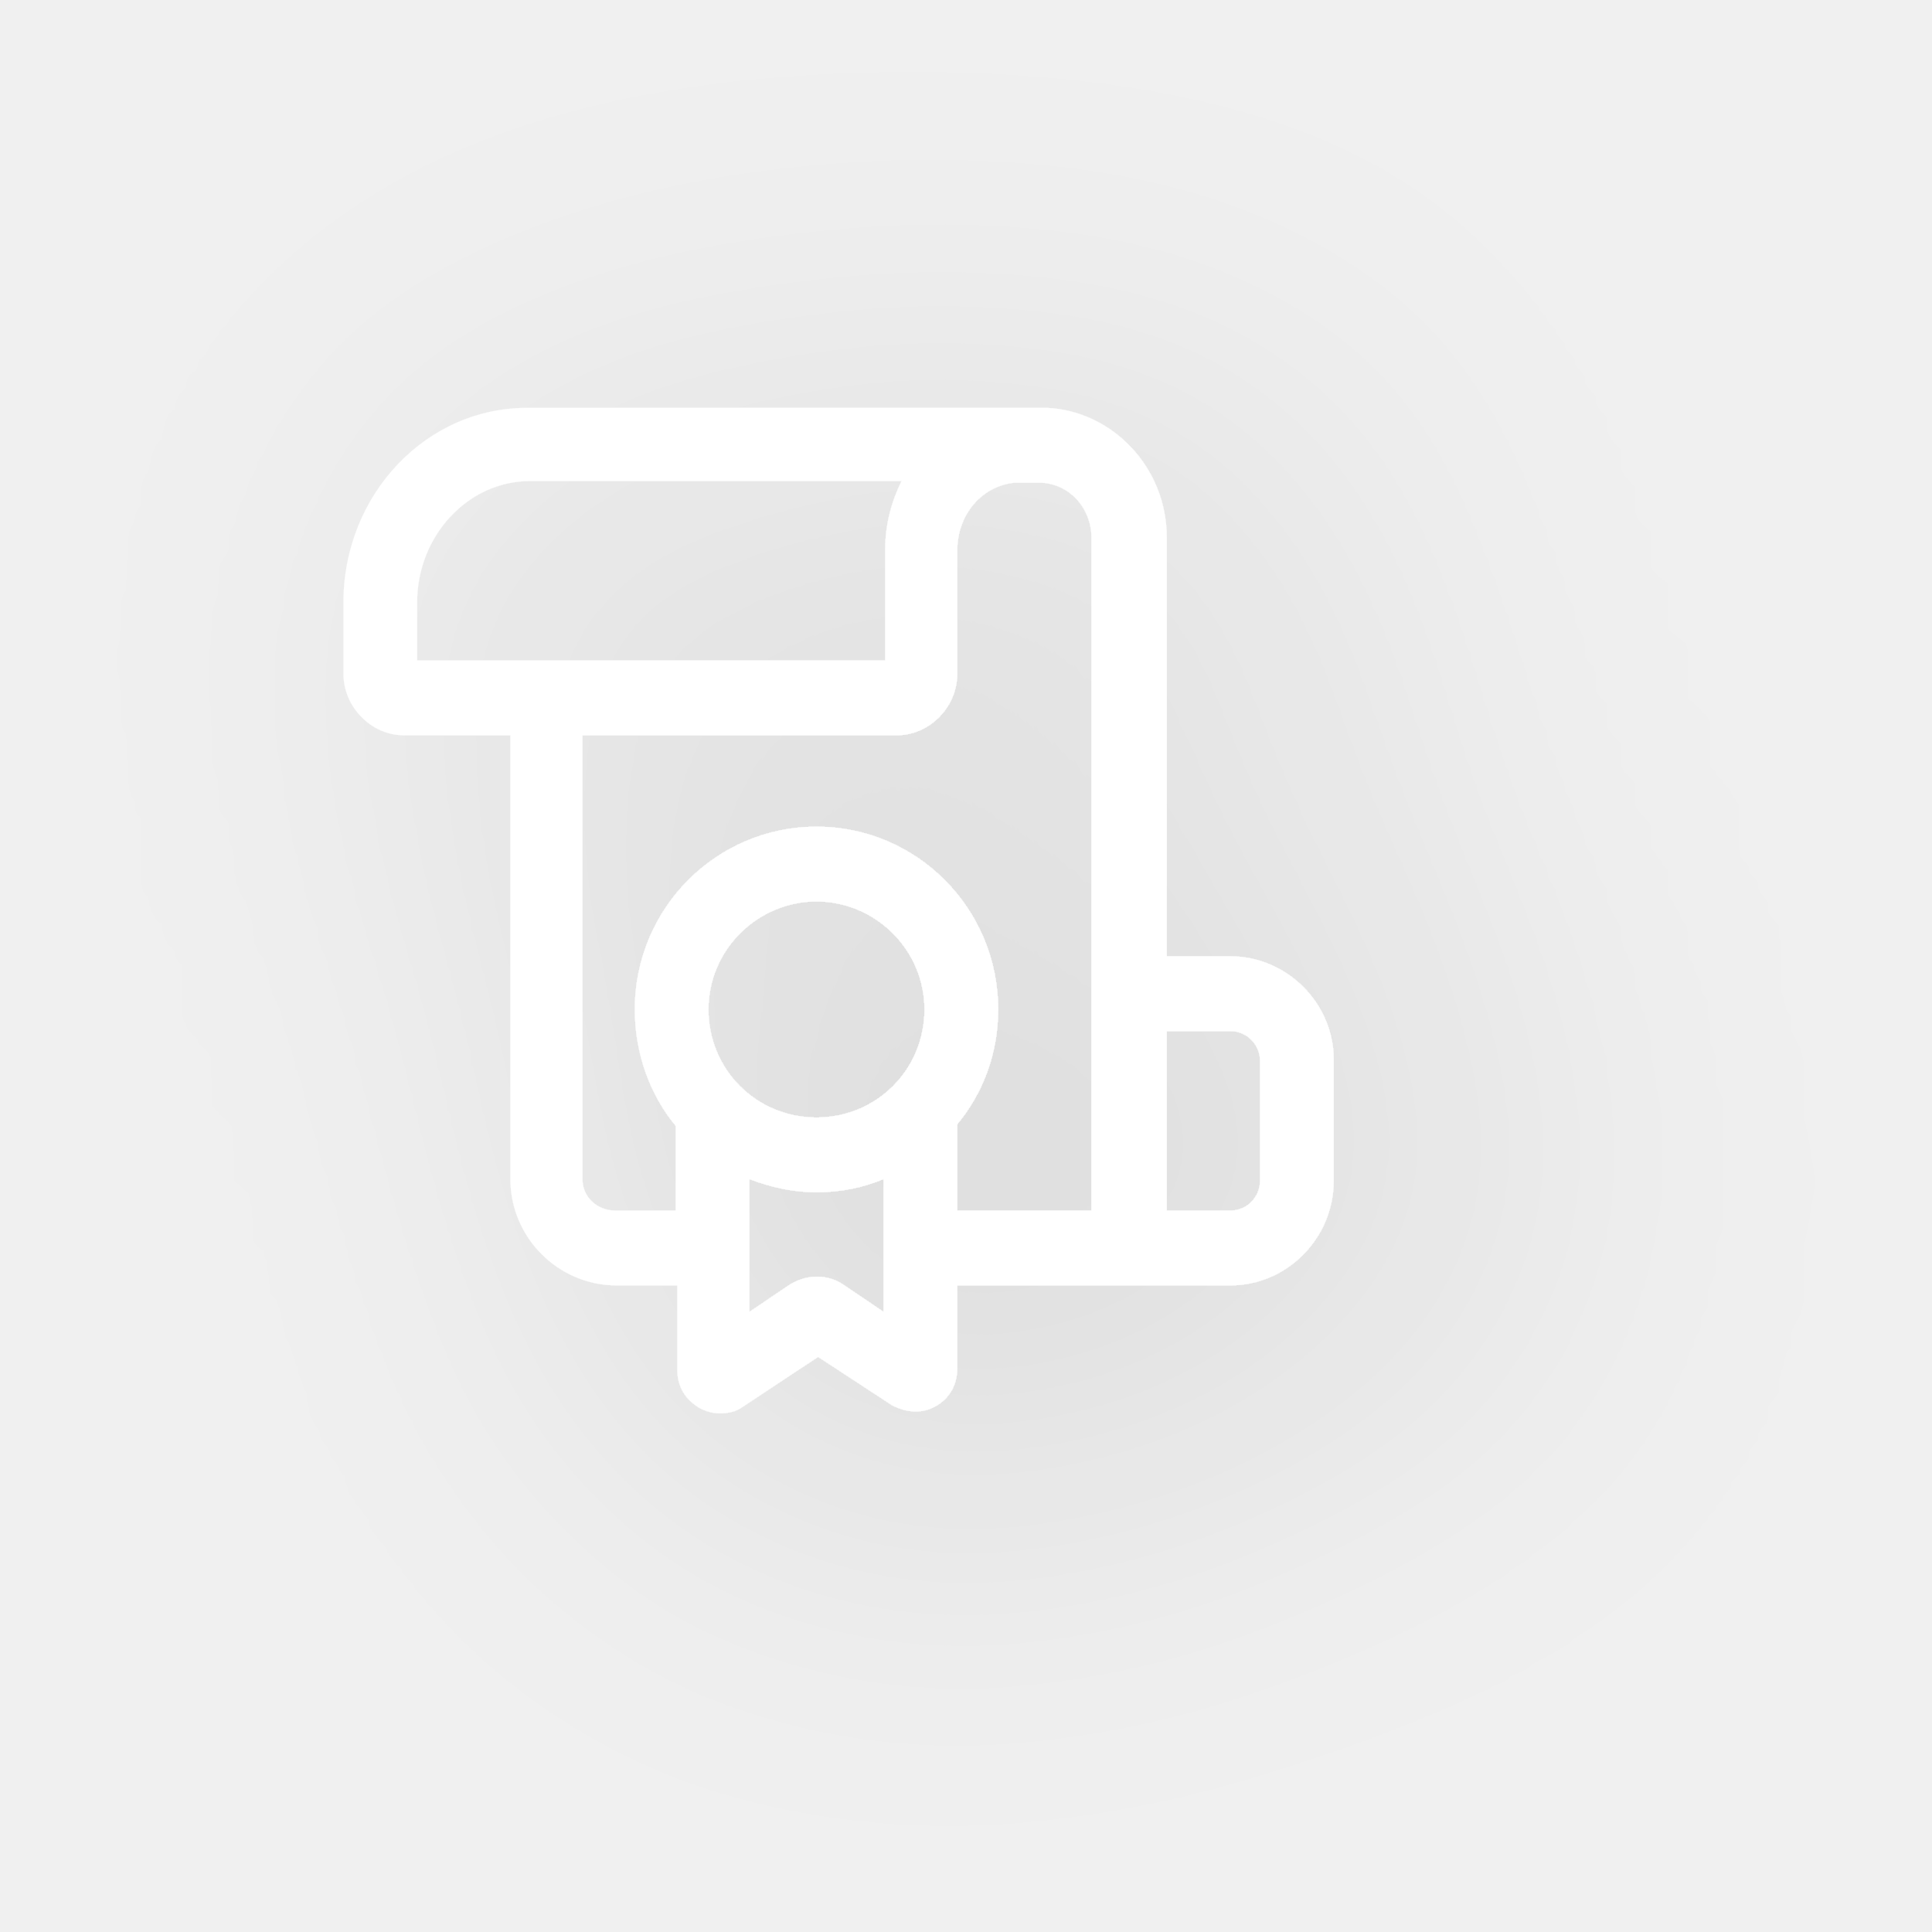
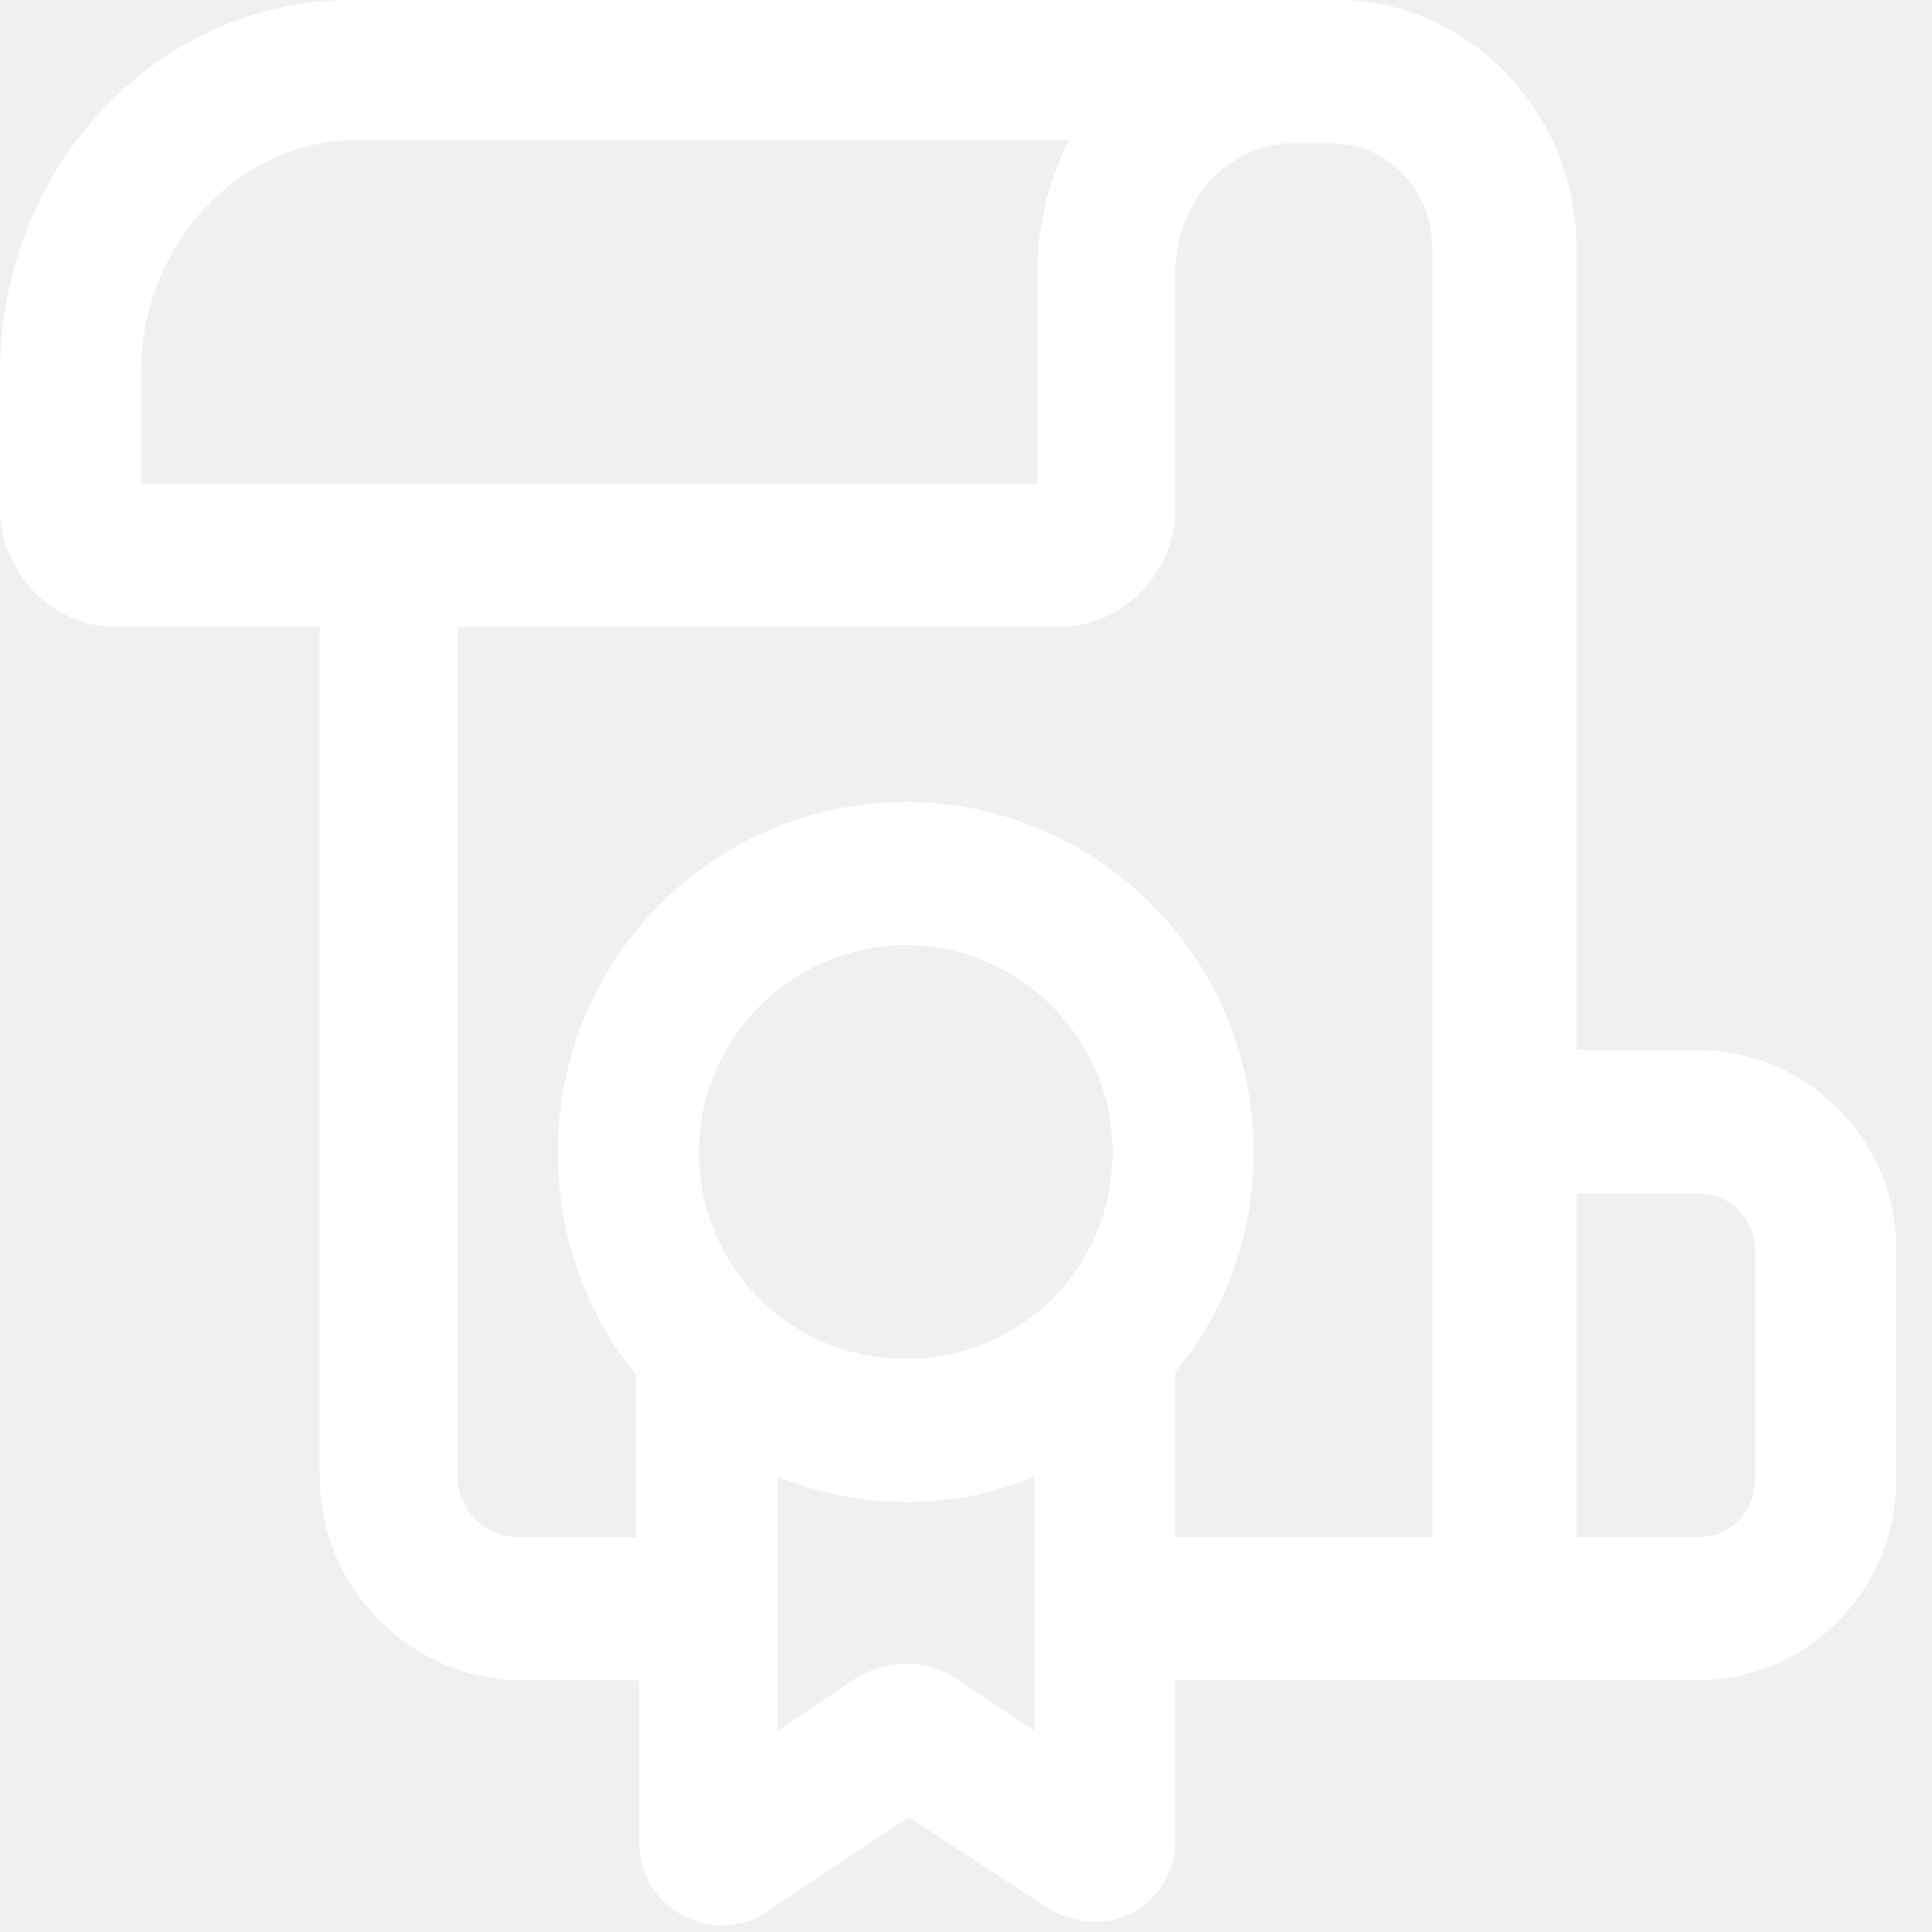
- <svg xmlns="http://www.w3.org/2000/svg" width="90" height="90" viewBox="0 0 90 90" fill="none">
-   <g filter="url(#filter0_d_161_646)">
-     <path d="M57.325 44.549H54.352V25.04C54.352 21.788 51.836 19.156 48.786 19.001H24.692C19.889 18.924 16 23.027 16 28.059V31.388C16 32.936 17.296 34.252 18.821 34.252H23.777V54.923C23.777 57.633 25.988 59.878 28.733 59.878H31.554V63.826C31.554 64.6 31.936 65.219 32.622 65.606C32.927 65.761 33.232 65.839 33.537 65.839C33.918 65.839 34.299 65.761 34.604 65.529L38.111 63.206L41.542 65.452L41.695 65.529C42.381 65.839 43.067 65.839 43.677 65.452C44.287 65.064 44.592 64.445 44.592 63.748V59.878H57.325C59.918 59.878 62.129 57.71 62.129 55V49.349C62.129 46.717 59.918 44.549 57.325 44.549ZM19.431 28.059C19.431 24.962 21.795 22.407 24.692 22.407H42C41.542 23.337 41.237 24.42 41.237 25.582V30.768H19.431V28.059ZM38.035 52.058C35.214 52.058 33.003 49.813 33.003 47.026C33.003 44.239 35.29 41.994 38.035 41.994C40.78 41.994 43.067 44.239 43.067 47.026C43.067 49.813 40.856 52.058 38.035 52.058ZM39.331 59.878C38.569 59.336 37.578 59.336 36.739 59.878L34.909 61.116V54.923C35.9 55.31 36.968 55.542 38.035 55.542C39.179 55.542 40.246 55.31 41.161 54.923V61.116L39.331 59.878ZM44.592 56.394V52.368C45.812 50.897 46.498 49.039 46.498 47.026C46.498 42.304 42.686 38.51 38.035 38.51C33.384 38.51 29.572 42.304 29.572 47.026C29.572 49.039 30.258 50.974 31.478 52.446V56.394H28.657C27.818 56.394 27.132 55.774 27.132 54.923V34.252H41.771C43.296 34.252 44.592 32.936 44.592 31.388V25.659C44.592 23.956 45.736 22.64 47.261 22.485H48.405C49.777 22.485 50.845 23.646 50.845 25.04V56.394H44.592ZM58.698 55C58.698 55.774 58.088 56.394 57.325 56.394H54.352V48.033H57.325C58.088 48.033 58.698 48.652 58.698 49.426V55Z" fill="white" />
-   </g>
-   <defs>
-     <filter id="filter0_d_161_646" x="0.404" y="0.568" width="88.665" height="89.375" filterUnits="userSpaceOnUse" color-interpolation-filters="sRGB">
-       <feFlood flood-opacity="0" result="BackgroundImageFix" />
-       <feColorMatrix in="SourceAlpha" type="matrix" values="0 0 0 0 0 0 0 0 0 0 0 0 0 0 0 0 0 0 127 0" result="hardAlpha" />
-       <feOffset dx="5.671" dy="2.836" />
-       <feGaussianBlur stdDeviation="10.634" />
-       <feComposite in2="hardAlpha" operator="out" />
-       <feColorMatrix type="matrix" values="0 0 0 0 0 0 0 0 0 0 0 0 0 0 0 0 0 0 0.15 0" />
-       <feBlend mode="normal" in2="BackgroundImageFix" result="effect1_dropShadow_161_646" />
-       <feBlend mode="normal" in="SourceGraphic" in2="effect1_dropShadow_161_646" result="shape" />
-     </filter>
-   </defs>
+ <svg xmlns="http://www.w3.org/2000/svg" width="47" height="47" viewBox="0 0 47 47" fill="none">
+   <path d="M41.325 25.549H38.352V6.04C38.352 2.788 35.836 0.156 32.786 0.001H8.692C3.889 -0.076 0 4.027 0 9.059V12.388C0 13.936 1.296 15.252 2.821 15.252H7.777V35.923C7.777 38.633 9.988 40.878 12.733 40.878H15.554V44.826C15.554 45.6 15.935 46.219 16.622 46.606C16.927 46.761 17.232 46.839 17.537 46.839C17.918 46.839 18.299 46.761 18.604 46.529L22.111 44.206L25.543 46.452L25.695 46.529C26.381 46.839 27.067 46.839 27.677 46.452C28.287 46.065 28.592 45.445 28.592 44.748V40.878H41.325C43.918 40.878 46.129 38.71 46.129 36V30.349C46.129 27.717 43.918 25.549 41.325 25.549ZM3.431 9.059C3.431 5.962 5.795 3.407 8.692 3.407H26C25.543 4.336 25.238 5.42 25.238 6.582V11.768H3.431V9.059ZM22.035 33.058C19.214 33.058 17.003 30.813 17.003 28.026C17.003 25.239 19.29 22.994 22.035 22.994C24.78 22.994 27.067 25.239 27.067 28.026C27.067 30.813 24.856 33.058 22.035 33.058ZM23.331 40.878C22.569 40.336 21.578 40.336 20.739 40.878L18.909 42.116V35.923C19.9 36.31 20.968 36.542 22.035 36.542C23.179 36.542 24.246 36.31 25.161 35.923V42.116L23.331 40.878ZM28.592 37.394V33.368C29.812 31.897 30.498 30.039 30.498 28.026C30.498 23.304 26.686 19.51 22.035 19.51C17.384 19.51 13.572 23.304 13.572 28.026C13.572 30.039 14.258 31.974 15.478 33.446V37.394H12.657C11.818 37.394 11.132 36.774 11.132 35.923V15.252H25.771C27.296 15.252 28.592 13.936 28.592 12.388V6.659C28.592 4.956 29.736 3.64 31.261 3.485H32.405C33.777 3.485 34.845 4.646 34.845 6.04V37.394H28.592ZM42.698 36C42.698 36.774 42.088 37.394 41.325 37.394H38.352V29.033H41.325C42.088 29.033 42.698 29.652 42.698 30.426V36Z" fill="white" />
</svg>
